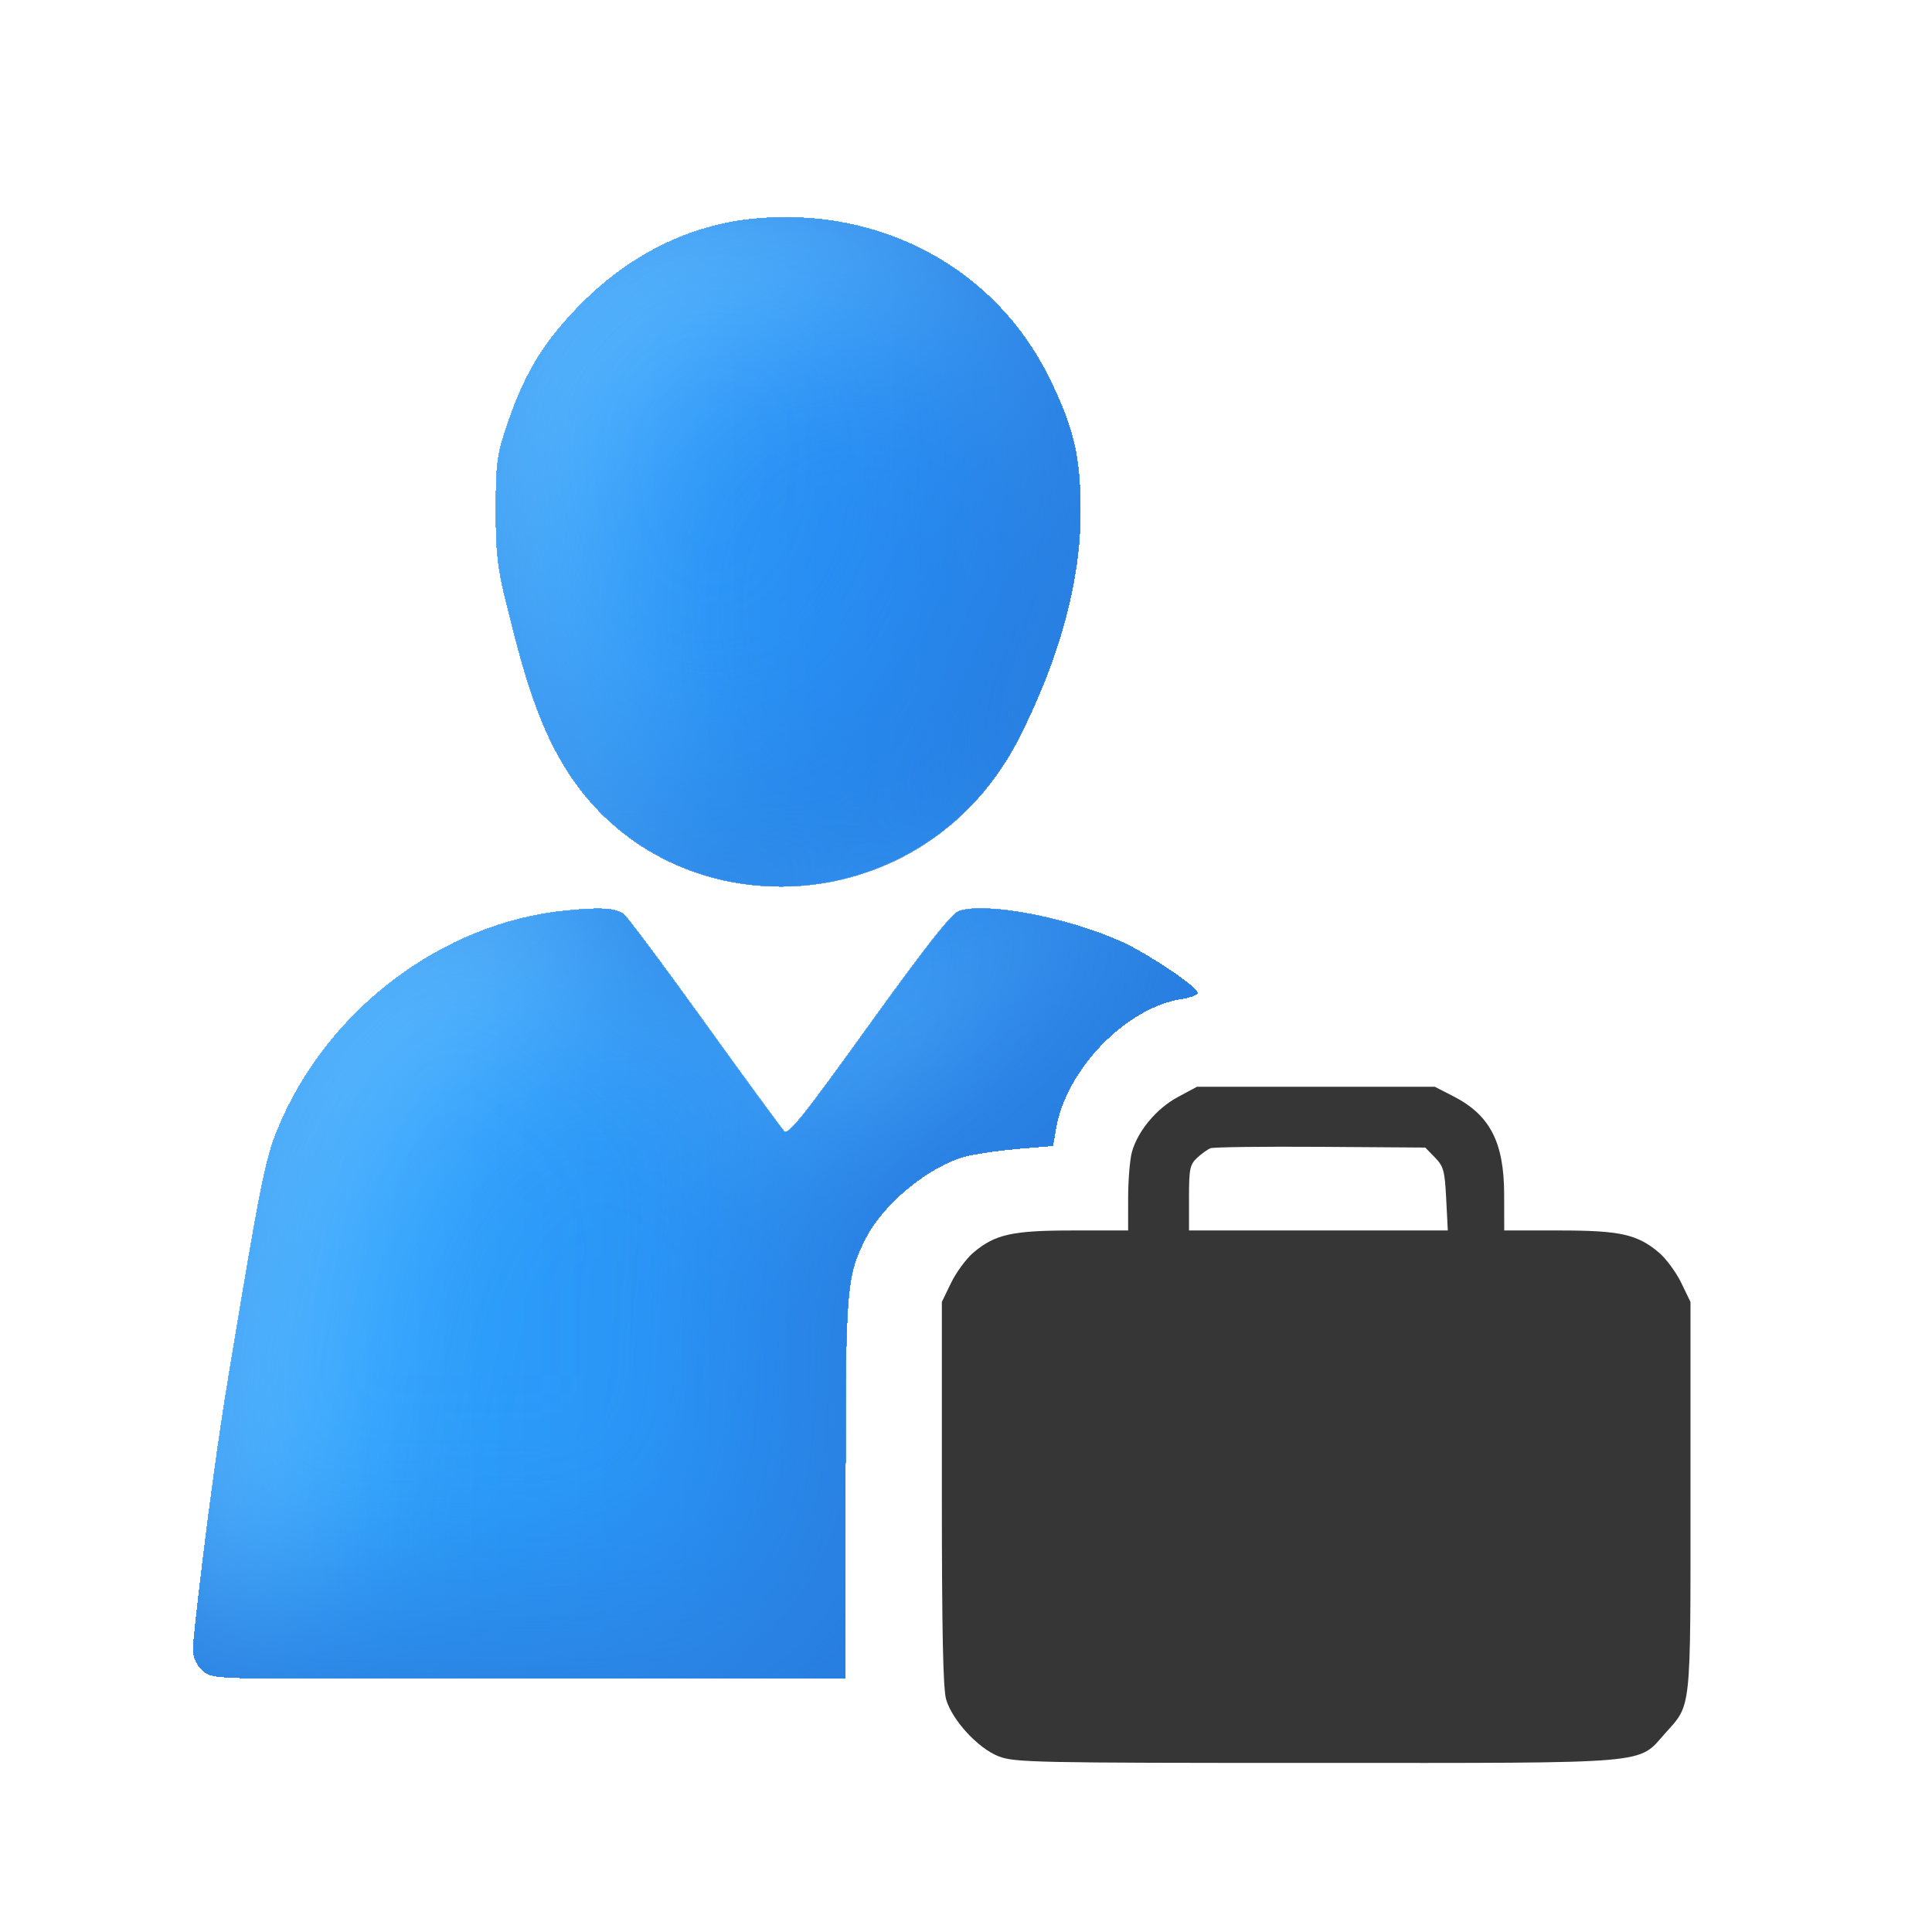
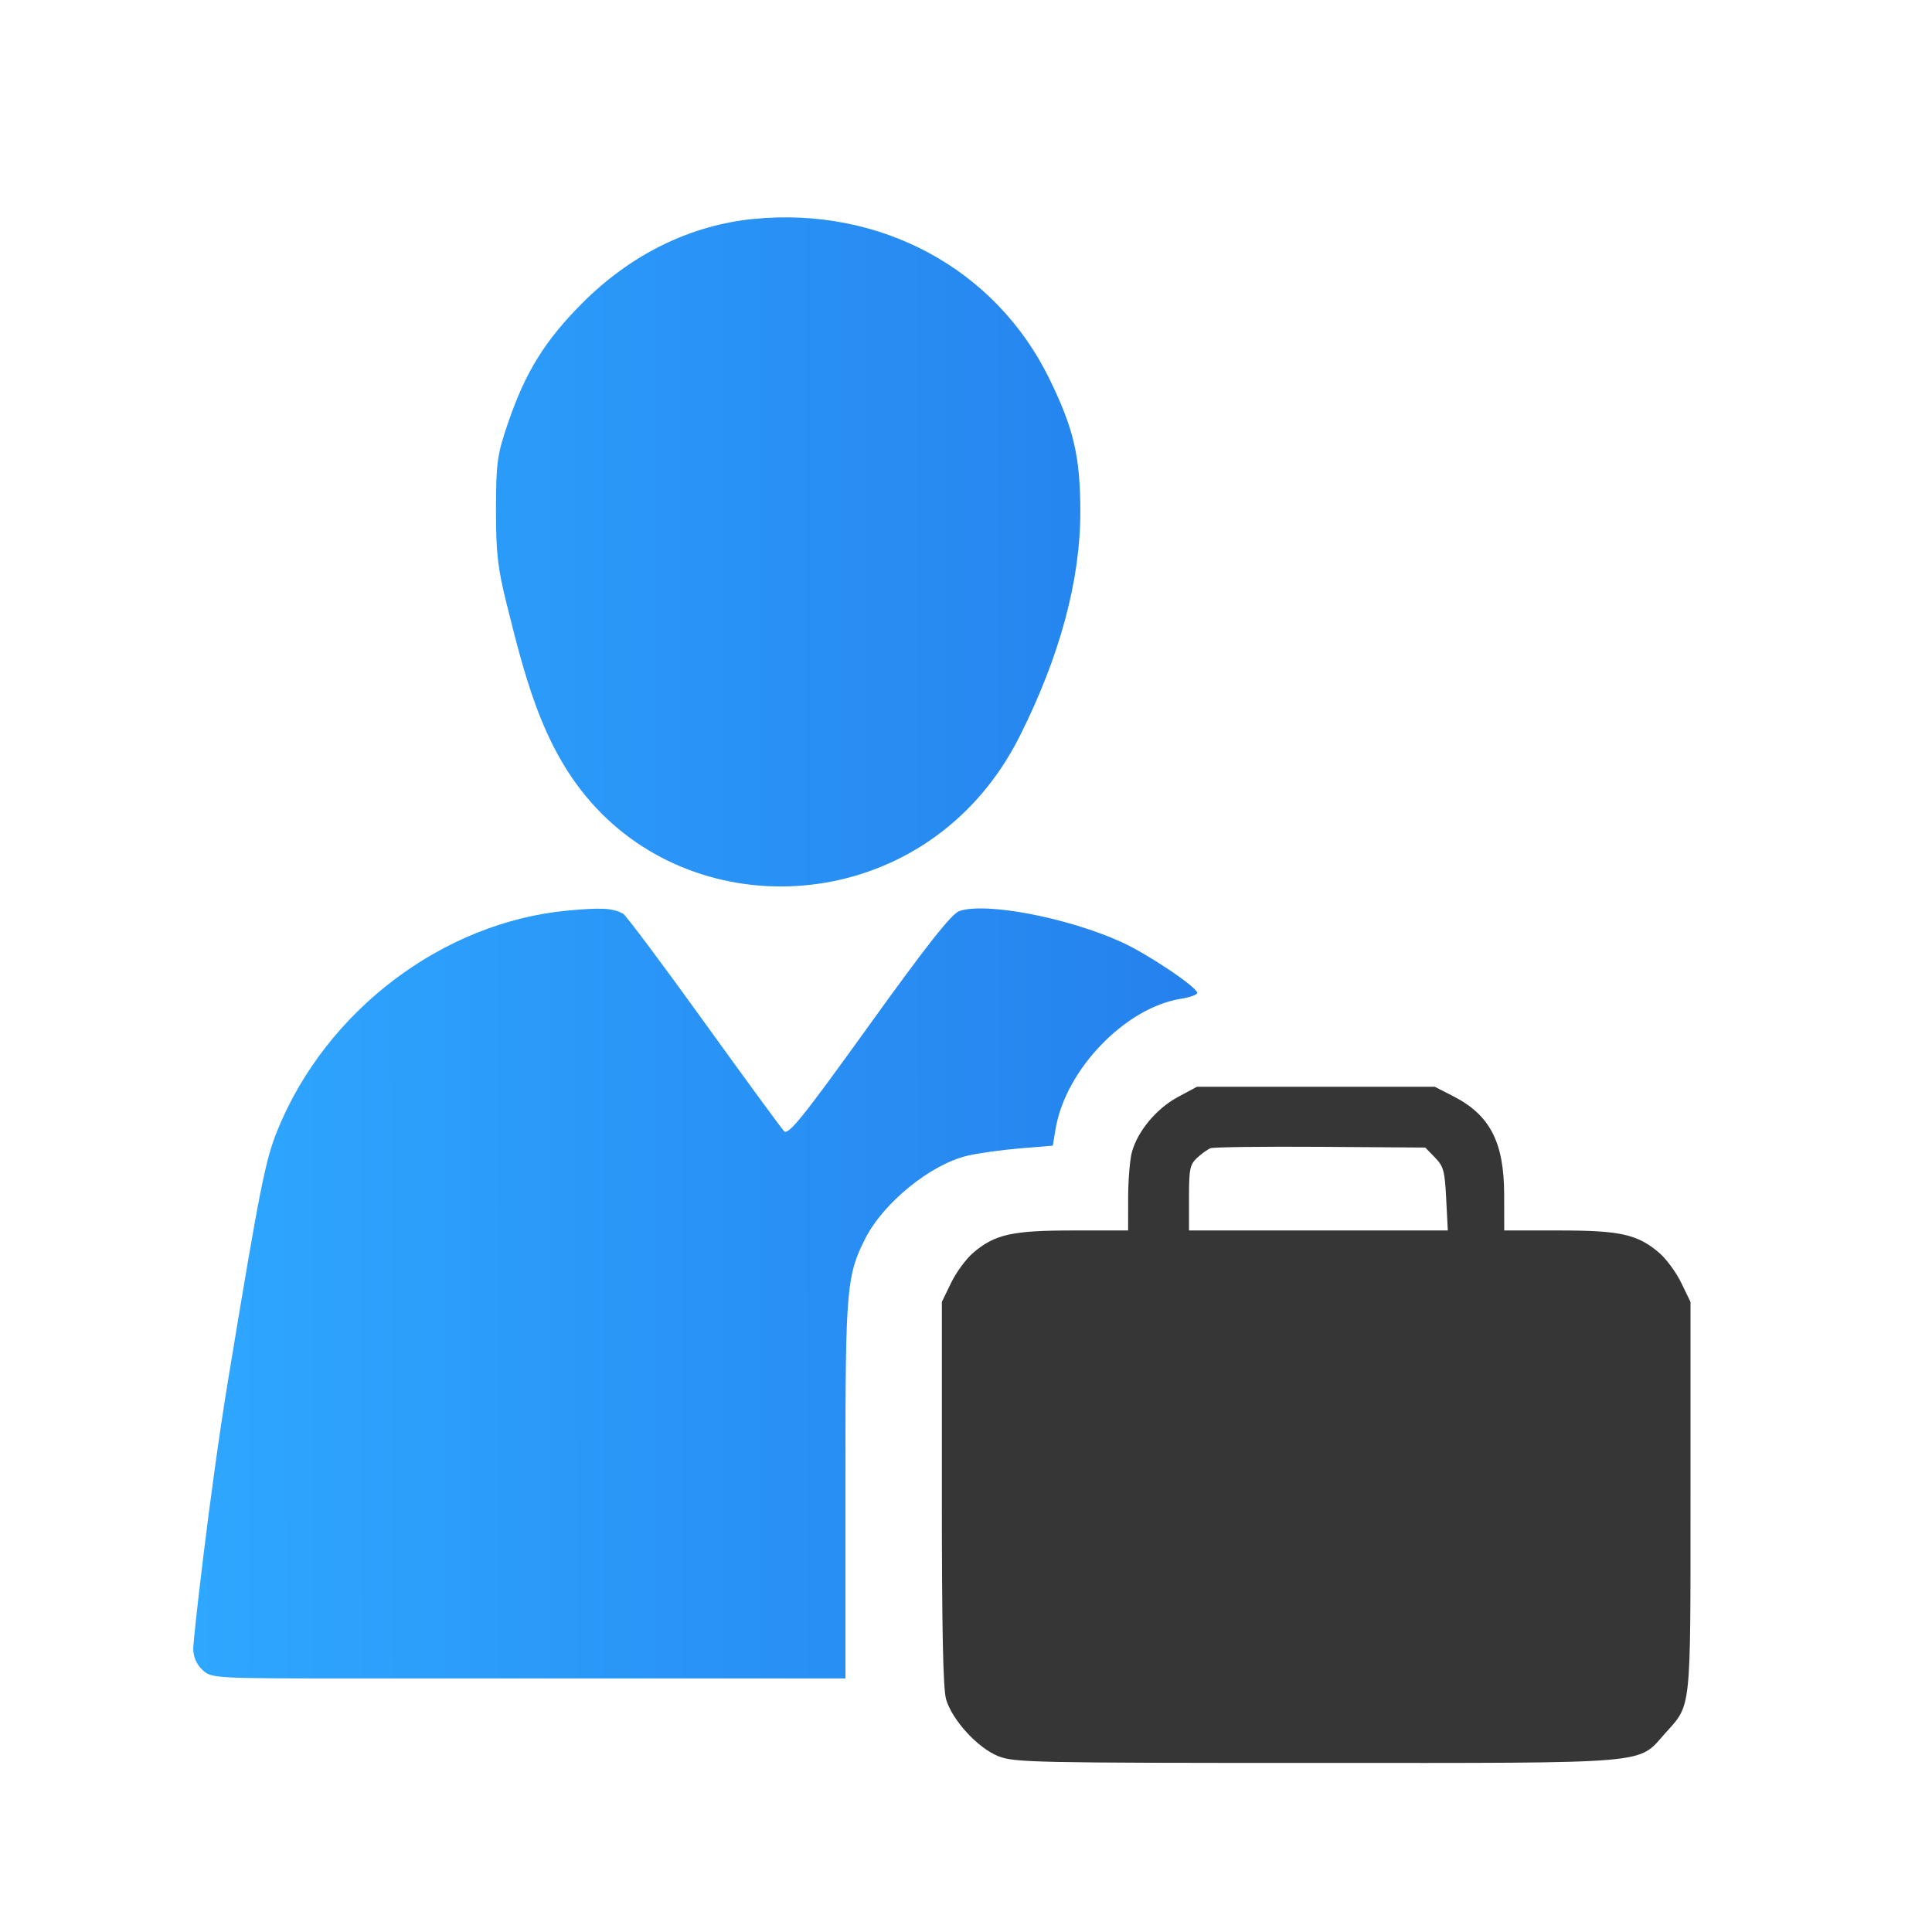
<svg xmlns="http://www.w3.org/2000/svg" width="80" height="80" viewBox="0 0 80 80" fill="none">
  <path fill-rule="evenodd" clip-rule="evenodd" d="M48.772 45.426C47.886 45.902 47.103 46.843 46.868 47.712C46.784 48.025 46.714 48.881 46.714 49.616L46.713 50.951H44.44C41.907 50.951 41.203 51.108 40.303 51.87C40.009 52.12 39.596 52.681 39.384 53.117L39 53.91V61.835C39 67.516 39.05 69.931 39.176 70.365C39.427 71.227 40.489 72.384 41.34 72.721C41.998 72.982 42.801 72.999 54.5 72.999C68.627 72.999 67.787 73.071 68.961 71.761C70.042 70.555 70 70.951 70 61.972V53.91L69.616 53.117C69.404 52.681 68.991 52.12 68.697 51.87C67.797 51.108 67.092 50.951 64.559 50.951H62.287L62.284 49.463C62.279 47.294 61.699 46.173 60.178 45.393L59.41 45H54.488H49.565L48.772 45.426ZM59.418 47.929C59.776 48.298 59.825 48.479 59.884 49.646L59.951 50.951H54.593H49.234V49.604C49.234 48.402 49.27 48.224 49.568 47.945C49.752 47.773 50.002 47.594 50.124 47.546C50.247 47.498 52.298 47.472 54.682 47.488L59.017 47.518L59.418 47.929Z" fill="#363636" />
-   <g filter="url(#filter0_ii_889_209)">
-     <path fill-rule="evenodd" clip-rule="evenodd" d="M31.21 9.065C28.586 9.323 26.126 10.531 24.109 12.553C22.575 14.09 21.761 15.4 21.049 17.477C20.584 18.836 20.541 19.141 20.538 21.092C20.535 22.879 20.607 23.515 20.983 25.022C21.806 28.313 22.588 31.5 25.126 33.897C30 38.5 38.691 37.5 42.214 30.504C43.884 27.185 44.738 24.026 44.734 21.174C44.73 18.9 44.459 17.739 43.443 15.667C41.215 11.121 36.45 8.55 31.21 9.065ZM23.486 37.707C18.32 38.197 13.506 41.847 11.489 46.8C10.986 48.037 10.754 49.209 9.46 57.053C8.657 61.924 8 67.962 8 68.254C8 68.599 8.134 68.913 8.379 69.144C8.753 69.496 8.827 69.5 14.599 69.5H23.237H29.122H35.008L35.008 60.754C35.008 53.389 35.059 52.798 35.832 51.28C36.588 49.797 38.526 48.223 40.047 47.858C40.478 47.754 41.452 47.617 42.212 47.554L43.593 47.439L43.713 46.73C44.129 44.286 46.595 41.727 48.89 41.359C49.267 41.299 49.575 41.189 49.575 41.115C49.575 40.88 47.52 39.5 46.44 39.01C44.209 37.997 40.827 37.349 39.724 37.724C39.406 37.832 38.378 39.134 35.981 42.467C33.253 46.26 32.64 47.023 32.467 46.84C32.351 46.719 30.85 44.668 29.131 42.282C27.413 39.896 25.914 37.895 25.801 37.834C25.364 37.6 24.89 37.574 23.486 37.707Z" fill="url(#paint0_linear_889_209)" />
-   </g>
+   <path fill-rule="evenodd" clip-rule="evenodd" d="M31.21 9.065C28.586 9.323 26.126 10.531 24.109 12.553C22.575 14.09 21.761 15.4 21.049 17.477C20.584 18.836 20.541 19.141 20.538 21.092C20.535 22.879 20.607 23.515 20.983 25.022C21.806 28.313 22.588 31.5 25.126 33.897C30 38.5 38.691 37.5 42.214 30.504C43.884 27.185 44.738 24.026 44.734 21.174C44.73 18.9 44.459 17.739 43.443 15.667C41.215 11.121 36.45 8.55 31.21 9.065ZM23.486 37.707C18.32 38.197 13.506 41.847 11.489 46.8C10.986 48.037 10.754 49.209 9.46 57.053C8.657 61.924 8 67.962 8 68.254C8 68.599 8.134 68.913 8.379 69.144C8.753 69.496 8.827 69.5 14.599 69.5H23.237H29.122H35.008L35.008 60.754C35.008 53.389 35.059 52.798 35.832 51.28C36.588 49.797 38.526 48.223 40.047 47.858C40.478 47.754 41.452 47.617 42.212 47.554L43.593 47.439L43.713 46.73C44.129 44.286 46.595 41.727 48.89 41.359C49.267 41.299 49.575 41.189 49.575 41.115C49.575 40.88 47.52 39.5 46.44 39.01C44.209 37.997 40.827 37.349 39.724 37.724C39.406 37.832 38.378 39.134 35.981 42.467C33.253 46.26 32.64 47.023 32.467 46.84C32.351 46.719 30.85 44.668 29.131 42.282C27.413 39.896 25.914 37.895 25.801 37.834C25.364 37.6 24.89 37.574 23.486 37.707Z" fill="url(#paint0_linear_889_209)" />
  <defs>
-     <filter id="filter0_ii_889_209" x="5" y="6" width="47.575" height="66.5" filterUnits="userSpaceOnUse" color-interpolation-filters="sRGB">
-       <feFlood flood-opacity="0" result="BackgroundImageFix" />
-       <feBlend mode="normal" in="SourceGraphic" in2="BackgroundImageFix" result="shape" />
-       <feColorMatrix in="SourceAlpha" type="matrix" values="0 0 0 0 0 0 0 0 0 0 0 0 0 0 0 0 0 0 127 0" result="hardAlpha" />
-       <feOffset dx="3" dy="3" />
-       <feGaussianBlur stdDeviation="4" />
-       <feComposite in2="hardAlpha" operator="arithmetic" k2="-1" k3="1" />
-       <feColorMatrix type="matrix" values="0 0 0 0 0.367 0 0 0 0 0.729 0 0 0 0 1 0 0 0 1 0" />
-       <feBlend mode="normal" in2="shape" result="effect1_innerShadow_889_209" />
-       <feColorMatrix in="SourceAlpha" type="matrix" values="0 0 0 0 0 0 0 0 0 0 0 0 0 0 0 0 0 0 127 0" result="hardAlpha" />
-       <feOffset dx="-3" dy="-3" />
-       <feGaussianBlur stdDeviation="4" />
-       <feComposite in2="hardAlpha" operator="arithmetic" k2="-1" k3="1" />
-       <feColorMatrix type="matrix" values="0 0 0 0 0.149 0 0 0 0 0.489 0 0 0 0 0.875 0 0 0 1 0" />
-       <feBlend mode="normal" in2="effect1_innerShadow_889_209" result="effect2_innerShadow_889_209" />
-     </filter>
    <linearGradient id="paint0_linear_889_209" x1="49.575" y1="40.271" x2="7.997" y2="40.327" gradientUnits="userSpaceOnUse">
      <stop stop-color="#2581ED" />
      <stop offset="1" stop-color="#2EA7FF" />
    </linearGradient>
  </defs>
</svg>
